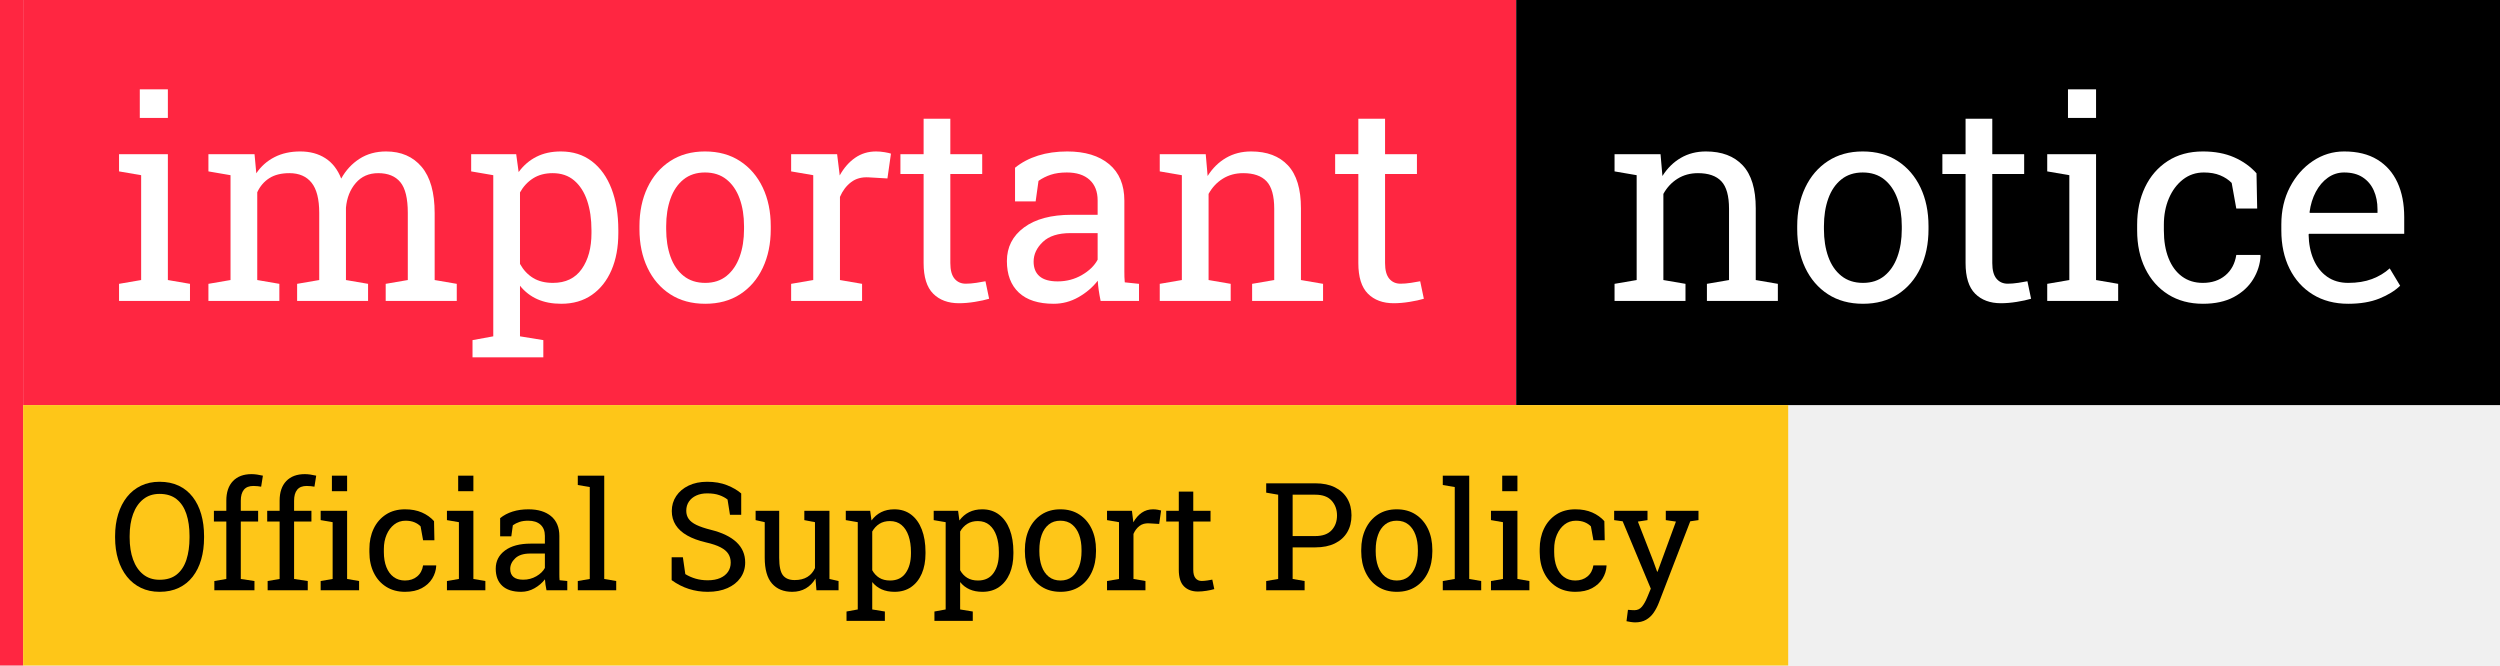
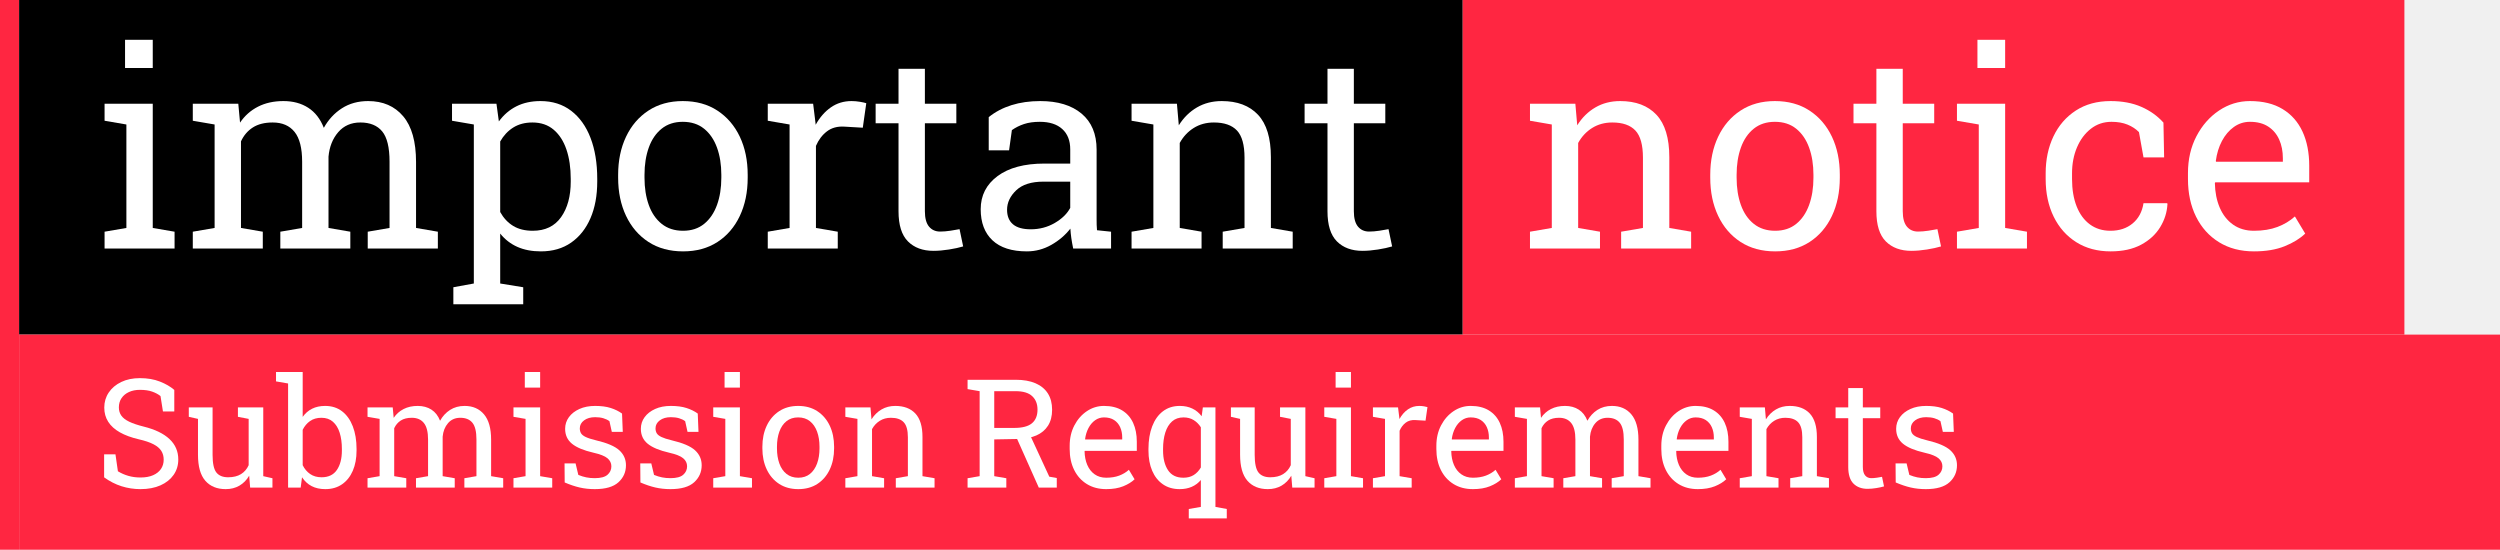
- <svg xmlns="http://www.w3.org/2000/svg" viewBox="0 0 432 115" width="432" height="115">
+ <svg xmlns="http://www.w3.org/2000/svg" viewBox="0 0 523 115" width="523" height="115">
  <rect x="0" y="0" width="4" height="115" fill="#FF2641" />
-   <rect x="4" y="0" width="258" height="70" fill="#FF2641" />
-   <rect x="262" y="0" width="170" height="70" fill="#000000" />
-   <rect x="4" y="70" width="305" height="45" fill="#FEC618" />
+   <rect x="4" y="0" width="302" height="70" fill="#000000" />
+   <rect x="306" y="0" width="197" height="70" fill="#FF2641" />
+   <rect x="4" y="70" width="519" height="45" fill="#FF2641" />
  <g fill="#FFFFFF">
-     <path d="M67 0V126L230 154V927L67 955V1082H427V154L590 126V0ZM220 1349V1560H427V1349Z" transform="translate(19.00, 52.00) scale(0.023438, -0.023438)" />
-     <path d="M74 0V126L237 154V927L74 955V1082H414L427 941Q479 1018 561.0 1060.0Q643 1102 751 1102Q859 1102 936.5 1052.0Q1014 1002 1053 902Q1104 994 1188.0 1048.0Q1272 1102 1384 1102Q1550 1102 1646.0 988.5Q1742 875 1742 647V154L1905 126V0H1381V126L1544 154V649Q1544 809 1489.0 875.5Q1434 942 1326 942Q1223 942 1160.5 869.5Q1098 797 1088 687V154L1251 126V0H728V126L891 154V649Q891 801 834.5 871.5Q778 942 671 942Q581 942 523.0 905.0Q465 868 434 801V154L597 126V0Z" transform="translate(34.28, 52.00) scale(0.023438, -0.023438)" />
-     <path d="M44 -416V-289L197 -261V927L34 955V1082H366L384 950Q438 1024 515.5 1063.0Q593 1102 695 1102Q829 1102 924.0 1029.5Q1019 957 1069.0 826.5Q1119 696 1119 521V500Q1119 344 1068.5 227.0Q1018 110 924.0 44.5Q830 -21 698 -21Q598 -21 522.5 12.5Q447 46 394 112V-261L566 -289V-416ZM637 133Q777 133 849.0 235.0Q921 337 921 500V521Q921 645 889.0 739.5Q857 834 793.5 888.0Q730 942 635 942Q551 942 491.0 904.0Q431 866 394 800V273Q431 206 490.5 169.5Q550 133 637 133Z" transform="translate(80.62, 52.00) scale(0.023438, -0.023438)" />
-     <path d="M563 -21Q413 -21 304.5 49.5Q196 120 137.0 244.5Q78 369 78 529V551Q78 711 137.0 835.5Q196 960 304.5 1031.0Q413 1102 561 1102Q711 1102 819.5 1031.0Q928 960 987.0 836.0Q1046 712 1046 551V529Q1046 368 987.0 243.5Q928 119 820.0 49.0Q712 -21 563 -21ZM563 133Q657 133 720.5 184.5Q784 236 816.5 325.5Q849 415 849 529V551Q849 665 816.5 754.5Q784 844 720.0 895.5Q656 947 561 947Q467 947 403.0 895.5Q339 844 307.0 754.5Q275 665 275 551V529Q275 415 307.0 325.5Q339 236 403.5 184.5Q468 133 563 133Z" transform="translate(108.67, 52.00) scale(0.023438, -0.023438)" />
-     <path d="M72 0V126L235 154V927L72 955V1082H411L428 944L430 925Q476 1008 543.5 1055.0Q611 1102 698 1102Q729 1102 761.5 1096.5Q794 1091 808 1086L782 903L645 911Q567 916 514.0 875.5Q461 835 432 767V154L595 126V0Z" transform="translate(135.02, 52.00) scale(0.023438, -0.023438)" />
-     <path d="M456 -17Q336 -17 265.5 53.5Q195 124 195 279V936H24V1082H195V1343H392V1082H627V936H392V279Q392 201 423.0 164.0Q454 127 506 127Q541 127 584.0 133.5Q627 140 651 145L678 16Q635 3 572.5 -7.0Q510 -17 456 -17Z" transform="translate(155.03, 52.00) scale(0.023438, -0.023438)" />
-     <path d="M424 -21Q255 -21 167.0 61.5Q79 144 79 294Q79 448 205.0 541.5Q331 635 555 635H748V741Q748 839 688.5 893.0Q629 947 521 947Q453 947 403.0 930.5Q353 914 312 885L291 734H139V982Q212 1041 309.0 1071.5Q406 1102 524 1102Q721 1102 833.0 1008.0Q945 914 945 739V218Q945 197 945.5 177.0Q946 157 948 137L1053 126V0H770Q761 44 756.0 79.0Q751 114 749 149Q692 76 606.5 27.5Q521 -21 424 -21ZM453 144Q551 144 632.0 191.0Q713 238 748 304V500H548Q412 500 344.0 435.0Q276 370 276 290Q276 219 320.0 181.5Q364 144 453 144Z" transform="translate(172.14, 52.00) scale(0.023438, -0.023438)" />
-     <path d="M74 0V126L237 154V927L74 955V1082H413L427 921Q481 1007 562.5 1054.5Q644 1102 748 1102Q923 1102 1019.0 999.5Q1115 897 1115 683V154L1278 126V0H755V126L918 154V679Q918 822 861.5 882.0Q805 942 689 942Q604 942 538.5 901.0Q473 860 434 789V154L597 126V0Z" transform="translate(198.67, 52.00) scale(0.023438, -0.023438)" />
-     <path d="M456 -17Q336 -17 265.5 53.5Q195 124 195 279V936H24V1082H195V1343H392V1082H627V936H392V279Q392 201 423.0 164.0Q454 127 506 127Q541 127 584.0 133.5Q627 140 651 145L678 16Q635 3 572.5 -7.0Q510 -17 456 -17Z" transform="translate(230.15, 52.00) scale(0.023438, -0.023438)" />
+     <path d="M67 0V126L230 154V927L67 955V1082H427V154L590 126V0ZM220 1349V1560H427V1349Z" transform="translate(20.00, 52.00) scale(0.028, -0.028)" />
+     <path d="M74 0V126L237 154V927L74 955V1082H414L427 941Q479 1018 561.0 1060.0Q643 1102 751 1102Q859 1102 936.5 1052.0Q1014 1002 1053 902Q1104 994 1188.0 1048.0Q1272 1102 1384 1102Q1550 1102 1646.0 988.5Q1742 875 1742 647V154L1905 126V0H1381V126L1544 154V649Q1544 809 1489.0 875.5Q1434 942 1326 942Q1223 942 1160.5 869.5Q1098 797 1088 687V154L1251 126V0H728V126L891 154V649Q891 801 834.5 871.5Q778 942 671 942Q581 942 523.0 905.0Q465 868 434 801V154L597 126V0Z" transform="translate(38.26, 52.00) scale(0.028, -0.028)" />
+     <path d="M44 -416V-289L197 -261V927L34 955V1082H366L384 950Q438 1024 515.5 1063.0Q593 1102 695 1102Q829 1102 924.0 1029.5Q1019 957 1069.0 826.5Q1119 696 1119 521V500Q1119 344 1068.5 227.0Q1018 110 924.0 44.5Q830 -21 698 -21Q598 -21 522.5 12.5Q447 46 394 112V-261L566 -289V-416ZM637 133Q777 133 849.0 235.0Q921 337 921 500V521Q921 645 889.0 739.5Q857 834 793.5 888.0Q730 942 635 942Q551 942 491.0 904.0Q431 866 394 800V273Q431 206 490.5 169.5Q550 133 637 133Z" transform="translate(93.61, 52.00) scale(0.028, -0.028)" />
+     <path d="M563 -21Q413 -21 304.5 49.5Q196 120 137.0 244.5Q78 369 78 529V551Q78 711 137.0 835.5Q196 960 304.5 1031.0Q413 1102 561 1102Q711 1102 819.5 1031.0Q928 960 987.0 836.0Q1046 712 1046 551V529Q1046 368 987.0 243.5Q928 119 820.0 49.0Q712 -21 563 -21ZM563 133Q657 133 720.5 184.5Q784 236 816.5 325.5Q849 415 849 529V551Q849 665 816.5 754.5Q784 844 720.0 895.5Q656 947 561 947Q467 947 403.0 895.5Q339 844 307.0 754.5Q275 665 275 551V529Q275 415 307.0 325.5Q339 236 403.5 184.5Q468 133 563 133Z" transform="translate(127.13, 52.00) scale(0.028, -0.028)" />
+     <path d="M72 0V126L235 154V927L72 955V1082H411L428 944L430 925Q476 1008 543.5 1055.0Q611 1102 698 1102Q729 1102 761.5 1096.5Q794 1091 808 1086L782 903L645 911Q567 916 514.0 875.5Q461 835 432 767V154L595 126V0Z" transform="translate(158.60, 52.00) scale(0.028, -0.028)" />
+     <path d="M456 -17Q336 -17 265.5 53.5Q195 124 195 279V936H24V1082H195V1343H392V1082H627V936H392V279Q392 201 423.0 164.0Q454 127 506 127Q541 127 584.0 133.5Q627 140 651 145L678 16Q635 3 572.5 -7.0Q510 -17 456 -17Z" transform="translate(182.51, 52.00) scale(0.028, -0.028)" />
+     <path d="M424 -21Q255 -21 167.0 61.5Q79 144 79 294Q79 448 205.0 541.5Q331 635 555 635H748V741Q748 839 688.5 893.0Q629 947 521 947Q453 947 403.0 930.5Q353 914 312 885L291 734H139V982Q212 1041 309.0 1071.5Q406 1102 524 1102Q721 1102 833.0 1008.0Q945 914 945 739V218Q945 197 945.5 177.0Q946 157 948 137L1053 126V0H770Q761 44 756.0 79.0Q751 114 749 149Q692 76 606.5 27.5Q521 -21 424 -21ZM453 144Q551 144 632.0 191.0Q713 238 748 304V500H548Q412 500 344.0 435.0Q276 370 276 290Q276 219 320.0 181.5Q364 144 453 144Z" transform="translate(202.95, 52.00) scale(0.028, -0.028)" />
+     <path d="M74 0V126L237 154V927L74 955V1082H413L427 921Q481 1007 562.5 1054.5Q644 1102 748 1102Q923 1102 1019.0 999.5Q1115 897 1115 683V154L1278 126V0H755V126L918 154V679Q918 822 861.5 882.0Q805 942 689 942Q604 942 538.5 901.0Q473 860 434 789V154L597 126V0Z" transform="translate(234.65, 52.00) scale(0.028, -0.028)" />
+     <path d="M456 -17Q336 -17 265.5 53.5Q195 124 195 279V936H24V1082H195V1343H392V1082H627V936H392V279Q392 201 423.0 164.0Q454 127 506 127Q541 127 584.0 133.5Q627 140 651 145L678 16Q635 3 572.5 -7.0Q510 -17 456 -17Z" transform="translate(272.25, 52.00) scale(0.028, -0.028)" />
  </g>
  <g fill="#FFFFFF">
-     <path d="M74 0V126L237 154V927L74 955V1082H413L427 921Q481 1007 562.5 1054.5Q644 1102 748 1102Q923 1102 1019.0 999.5Q1115 897 1115 683V154L1278 126V0H755V126L918 154V679Q918 822 861.5 882.0Q805 942 689 942Q604 942 538.5 901.0Q473 860 434 789V154L597 126V0Z" transform="translate(277.26, 52.00) scale(0.023438, -0.023438)" />
-     <path d="M563 -21Q413 -21 304.5 49.5Q196 120 137.0 244.5Q78 369 78 529V551Q78 711 137.0 835.5Q196 960 304.5 1031.0Q413 1102 561 1102Q711 1102 819.5 1031.0Q928 960 987.0 836.0Q1046 712 1046 551V529Q1046 368 987.0 243.5Q928 119 820.0 49.0Q712 -21 563 -21ZM563 133Q657 133 720.5 184.5Q784 236 816.5 325.5Q849 415 849 529V551Q849 665 816.5 754.5Q784 844 720.0 895.5Q656 947 561 947Q467 947 403.0 895.5Q339 844 307.0 754.5Q275 665 275 551V529Q275 415 307.0 325.5Q339 236 403.5 184.5Q468 133 563 133Z" transform="translate(308.73, 52.00) scale(0.023438, -0.023438)" />
-     <path d="M456 -17Q336 -17 265.5 53.5Q195 124 195 279V936H24V1082H195V1343H392V1082H627V936H392V279Q392 201 423.0 164.0Q454 127 506 127Q541 127 584.0 133.5Q627 140 651 145L678 16Q635 3 572.5 -7.0Q510 -17 456 -17Z" transform="translate(335.08, 52.00) scale(0.023438, -0.023438)" />
-     <path d="M67 0V126L230 154V927L67 955V1082H427V154L590 126V0ZM220 1349V1560H427V1349Z" transform="translate(352.19, 52.00) scale(0.023438, -0.023438)" />
-     <path d="M563 -21Q416 -21 307.0 47.5Q198 116 138.0 238.0Q78 360 78 520V562Q78 716 136.0 838.0Q194 960 303.0 1031.0Q412 1102 563 1102Q694 1102 792.5 1059.0Q891 1016 958 941L963 681H809L775 870Q741 905 690.0 926.0Q639 947 570 947Q482 947 415.5 895.0Q349 843 312.0 756.0Q275 669 275 562V520Q275 402 309.5 315.0Q344 228 408.5 180.5Q473 133 562 133Q662 133 728.0 188.0Q794 243 809 339H986L988 333Q983 240 933.0 159.0Q883 78 790.5 28.5Q698 -21 563 -21Z" transform="translate(367.47, 52.00) scale(0.023438, -0.023438)" />
-     <path d="M567 -21Q417 -21 306.0 47.5Q195 116 134.5 238.0Q74 360 74 520V564Q74 718 137.5 839.5Q201 961 306.5 1031.5Q412 1102 537 1102Q683 1102 781.5 1042.0Q880 982 930.0 873.5Q980 765 980 618V495H278L275 490Q277 386 311.5 305.5Q346 225 411.0 179.0Q476 133 567 133Q667 133 742.5 161.5Q818 190 873 240L950 112Q892 56 796.5 17.5Q701 -21 567 -21ZM284 649H783V675Q783 753 755.5 814.5Q728 876 673.5 911.5Q619 947 537 947Q471 947 417.0 908.5Q363 870 328.0 804.0Q293 738 282 654Z" transform="translate(392.48, 52.00) scale(0.023438, -0.023438)" />
+     <path d="M74 0V126L237 154V927L74 955V1082H413L427 921Q481 1007 562.5 1054.5Q644 1102 748 1102Q923 1102 1019.0 999.5Q1115 897 1115 683V154L1278 126V0H755V126L918 154V679Q918 822 861.5 882.0Q805 942 689 942Q604 942 538.5 901.0Q473 860 434 789V154L597 126V0Z" transform="translate(318.00, 52.00) scale(0.028, -0.028)" />
+     <path d="M563 -21Q413 -21 304.5 49.5Q196 120 137.0 244.5Q78 369 78 529V551Q78 711 137.0 835.5Q196 960 304.5 1031.0Q413 1102 561 1102Q711 1102 819.5 1031.0Q928 960 987.0 836.0Q1046 712 1046 551V529Q1046 368 987.0 243.5Q928 119 820.0 49.0Q712 -21 563 -21ZM563 133Q657 133 720.5 184.5Q784 236 816.5 325.5Q849 415 849 529V551Q849 665 816.5 754.5Q784 844 720.0 895.5Q656 947 561 947Q467 947 403.0 895.5Q339 844 307.0 754.5Q275 665 275 551V529Q275 415 307.0 325.5Q339 236 403.5 184.5Q468 133 563 133Z" transform="translate(355.60, 52.00) scale(0.028, -0.028)" />
+     <path d="M456 -17Q336 -17 265.5 53.5Q195 124 195 279V936H24V1082H195V1343H392V1082H627V936H392V279Q392 201 423.0 164.0Q454 127 506 127Q541 127 584.0 133.5Q627 140 651 145L678 16Q635 3 572.5 -7.0Q510 -17 456 -17Z" transform="translate(387.08, 52.00) scale(0.028, -0.028)" />
+     <path d="M67 0V126L230 154V927L67 955V1082H427V154L590 126V0ZM220 1349V1560H427V1349Z" transform="translate(407.52, 52.00) scale(0.028, -0.028)" />
+     <path d="M563 -21Q416 -21 307.0 47.5Q198 116 138.0 238.0Q78 360 78 520V562Q78 716 136.0 838.0Q194 960 303.0 1031.0Q412 1102 563 1102Q694 1102 792.5 1059.0Q891 1016 958 941L963 681H809L775 870Q741 905 690.0 926.0Q639 947 570 947Q482 947 415.5 895.0Q349 843 312.0 756.0Q275 669 275 562V520Q275 402 309.5 315.0Q344 228 408.5 180.5Q473 133 562 133Q662 133 728.0 188.0Q794 243 809 339H986L988 333Q983 240 933.0 159.0Q883 78 790.5 28.5Q698 -21 563 -21Z" transform="translate(425.77, 52.00) scale(0.028, -0.028)" />
+     <path d="M567 -21Q417 -21 306.0 47.5Q195 116 134.5 238.0Q74 360 74 520V564Q74 718 137.5 839.5Q201 961 306.5 1031.5Q412 1102 537 1102Q683 1102 781.5 1042.0Q880 982 930.0 873.5Q980 765 980 618V495H278L275 490Q277 386 311.5 305.5Q346 225 411.0 179.0Q476 133 567 133Q667 133 742.5 161.5Q818 190 873 240L950 112Q892 56 796.5 17.5Q701 -21 567 -21ZM284 649H783V675Q783 753 755.5 814.5Q728 876 673.5 911.5Q619 947 537 947Q471 947 417.0 908.5Q363 870 328.0 804.0Q293 738 282 654Z" transform="translate(455.65, 52.00) scale(0.028, -0.028)" />
  </g>
-   <g fill="#000000">
-     <path d="M675 -21Q534 -21 422.0 33.0Q310 87 231.5 185.5Q153 284 111.5 419.0Q70 554 70 717V738Q70 900 111.5 1035.5Q153 1171 231.5 1270.0Q310 1369 422.0 1423.0Q534 1477 675 1477Q824 1477 937.0 1423.0Q1050 1369 1126.5 1270.0Q1203 1171 1242.0 1035.5Q1281 900 1281 738V717Q1281 554 1242.0 419.0Q1203 284 1126.5 185.5Q1050 87 937.0 33.0Q824 -21 675 -21ZM675 143Q820 143 909.5 215.0Q999 287 1041.0 416.5Q1083 546 1083 717V740Q1083 910 1040.5 1038.5Q998 1167 908.0 1239.5Q818 1312 675 1312Q544 1312 453.0 1239.0Q362 1166 315.0 1037.5Q268 909 268 740V717Q268 547 315.0 417.5Q362 288 453.0 215.5Q544 143 675 143Z" transform="translate(19.00, 102.00) scale(0.012695, -0.012695)" />
-     <path d="M70 0V126L233 154V936H64V1082H233V1219Q233 1392 323.5 1486.5Q414 1581 576 1581Q610 1581 649.5 1575.5Q689 1570 731 1560L707 1410Q689 1414 658.5 1417.0Q628 1420 601 1420Q514 1420 472.0 1368.5Q430 1317 430 1219V1082H666V936H430V154L616 126V0Z" transform="translate(36.15, 102.00) scale(0.012695, -0.012695)" />
-     <path d="M70 0V126L233 154V936H64V1082H233V1219Q233 1392 323.5 1486.5Q414 1581 576 1581Q610 1581 649.5 1575.5Q689 1570 731 1560L707 1410Q689 1414 658.5 1417.0Q628 1420 601 1420Q514 1420 472.0 1368.5Q430 1317 430 1219V1082H666V936H430V154L616 126V0Z" transform="translate(45.36, 102.00) scale(0.012695, -0.012695)" />
-     <path d="M67 0V126L230 154V927L67 955V1082H427V154L590 126V0ZM220 1349V1560H427V1349Z" transform="translate(54.56, 102.00) scale(0.012695, -0.012695)" />
-     <path d="M563 -21Q416 -21 307.0 47.5Q198 116 138.0 238.0Q78 360 78 520V562Q78 716 136.0 838.0Q194 960 303.0 1031.0Q412 1102 563 1102Q694 1102 792.5 1059.0Q891 1016 958 941L963 681H809L775 870Q741 905 690.0 926.0Q639 947 570 947Q482 947 415.5 895.0Q349 843 312.0 756.0Q275 669 275 562V520Q275 402 309.5 315.0Q344 228 408.5 180.5Q473 133 562 133Q662 133 728.0 188.0Q794 243 809 339H986L988 333Q983 240 933.0 159.0Q883 78 790.5 28.5Q698 -21 563 -21Z" transform="translate(62.84, 102.00) scale(0.012695, -0.012695)" />
-     <path d="M67 0V126L230 154V927L67 955V1082H427V154L590 126V0ZM220 1349V1560H427V1349Z" transform="translate(76.38, 102.00) scale(0.012695, -0.012695)" />
-     <path d="M424 -21Q255 -21 167.0 61.5Q79 144 79 294Q79 448 205.0 541.5Q331 635 555 635H748V741Q748 839 688.5 893.0Q629 947 521 947Q453 947 403.0 930.5Q353 914 312 885L291 734H139V982Q212 1041 309.0 1071.5Q406 1102 524 1102Q721 1102 833.0 1008.0Q945 914 945 739V218Q945 197 945.5 177.0Q946 157 948 137L1053 126V0H770Q761 44 756.0 79.0Q751 114 749 149Q692 76 606.5 27.5Q521 -21 424 -21ZM453 144Q551 144 632.0 191.0Q713 238 748 304V500H548Q412 500 344.0 435.0Q276 370 276 290Q276 219 320.0 181.5Q364 144 453 144Z" transform="translate(84.66, 102.00) scale(0.012695, -0.012695)" />
-     <path d="M64 0V126L227 154V1405L64 1433V1560H424V154L587 126V0Z" transform="translate(99.03, 102.00) scale(0.012695, -0.012695)" />
-     <path d="M606 -21Q473 -21 350.0 18.0Q227 57 115 138V449H268L301 220Q366 180 442.0 158.0Q518 136 606 136Q706 136 775.5 166.5Q845 197 882.0 251.0Q919 305 919 377Q919 444 887.0 495.0Q855 546 781.5 584.5Q708 623 581 652Q431 687 327.5 745.5Q224 804 170.5 887.5Q117 971 117 1079Q117 1193 177.5 1283.0Q238 1373 346.0 1425.0Q454 1477 598 1477Q751 1477 868.5 1430.5Q986 1384 1062 1318V1027H909L876 1235Q831 1271 764.0 1295.0Q697 1319 598 1319Q514 1319 450.0 1289.5Q386 1260 350.0 1207.0Q314 1154 314 1082Q314 1019 346.5 972.0Q379 925 452.5 889.5Q526 854 649 823Q879 766 997.5 654.5Q1116 543 1116 379Q1116 262 1053.0 171.5Q990 81 875.5 30.0Q761 -21 606 -21Z" transform="translate(114.60, 102.00) scale(0.012695, -0.012695)" />
-     <path d="M550 -21Q374 -21 275.0 92.0Q176 205 176 444V927L52 955V1082H176H373V442Q373 269 424.0 204.0Q475 139 583 139Q688 139 756.5 181.5Q825 224 860 302V927L715 955V1082H860H1057V154L1181 126V0H880L867 160Q816 73 735.5 26.0Q655 -21 550 -21Z" transform="translate(129.91, 102.00) scale(0.012695, -0.012695)" />
-     <path d="M44 -416V-289L197 -261V927L34 955V1082H366L384 950Q438 1024 515.5 1063.0Q593 1102 695 1102Q829 1102 924.0 1029.5Q1019 957 1069.0 826.5Q1119 696 1119 521V500Q1119 344 1068.5 227.0Q1018 110 924.0 44.5Q830 -21 698 -21Q598 -21 522.5 12.5Q447 46 394 112V-261L566 -289V-416ZM637 133Q777 133 849.0 235.0Q921 337 921 500V521Q921 645 889.0 739.5Q857 834 793.5 888.0Q730 942 635 942Q551 942 491.0 904.0Q431 866 394 800V273Q431 206 490.5 169.5Q550 133 637 133Z" transform="translate(145.72, 102.00) scale(0.012695, -0.012695)" />
-     <path d="M44 -416V-289L197 -261V927L34 955V1082H366L384 950Q438 1024 515.5 1063.0Q593 1102 695 1102Q829 1102 924.0 1029.5Q1019 957 1069.0 826.5Q1119 696 1119 521V500Q1119 344 1068.5 227.0Q1018 110 924.0 44.5Q830 -21 698 -21Q598 -21 522.5 12.5Q447 46 394 112V-261L566 -289V-416ZM637 133Q777 133 849.0 235.0Q921 337 921 500V521Q921 645 889.0 739.5Q857 834 793.5 888.0Q730 942 635 942Q551 942 491.0 904.0Q431 866 394 800V273Q431 206 490.5 169.5Q550 133 637 133Z" transform="translate(160.91, 102.00) scale(0.012695, -0.012695)" />
-     <path d="M563 -21Q413 -21 304.5 49.5Q196 120 137.0 244.5Q78 369 78 529V551Q78 711 137.0 835.5Q196 960 304.5 1031.0Q413 1102 561 1102Q711 1102 819.5 1031.0Q928 960 987.0 836.0Q1046 712 1046 551V529Q1046 368 987.0 243.5Q928 119 820.0 49.0Q712 -21 563 -21ZM563 133Q657 133 720.5 184.5Q784 236 816.5 325.5Q849 415 849 529V551Q849 665 816.5 754.5Q784 844 720.0 895.5Q656 947 561 947Q467 947 403.0 895.5Q339 844 307.0 754.5Q275 665 275 551V529Q275 415 307.0 325.5Q339 236 403.5 184.5Q468 133 563 133Z" transform="translate(176.11, 102.00) scale(0.012695, -0.012695)" />
-     <path d="M72 0V126L235 154V927L72 955V1082H411L428 944L430 925Q476 1008 543.5 1055.0Q611 1102 698 1102Q729 1102 761.5 1096.5Q794 1091 808 1086L782 903L645 911Q567 916 514.0 875.5Q461 835 432 767V154L595 126V0Z" transform="translate(190.38, 102.00) scale(0.012695, -0.012695)" />
-     <path d="M456 -17Q336 -17 265.5 53.5Q195 124 195 279V936H24V1082H195V1343H392V1082H627V936H392V279Q392 201 423.0 164.0Q454 127 506 127Q541 127 584.0 133.5Q627 140 651 145L678 16Q635 3 572.5 -7.0Q510 -17 456 -17Z" transform="translate(201.22, 102.00) scale(0.012695, -0.012695)" />
-     <path d="M81 0V126L244 154V1301L81 1329V1456H244H750Q906 1456 1016.0 1401.5Q1126 1347 1184.0 1249.0Q1242 1151 1242 1020Q1242 888 1184.0 790.0Q1126 692 1016.0 638.0Q906 584 750 584H441V154L604 126V0ZM441 738H750Q898 738 971.5 817.5Q1045 897 1045 1018Q1045 1139 971.5 1220.0Q898 1301 750 1301H441Z" transform="translate(217.77, 102.00) scale(0.012695, -0.012695)" />
-     <path d="M563 -21Q413 -21 304.5 49.5Q196 120 137.0 244.5Q78 369 78 529V551Q78 711 137.0 835.5Q196 960 304.5 1031.0Q413 1102 561 1102Q711 1102 819.5 1031.0Q928 960 987.0 836.0Q1046 712 1046 551V529Q1046 368 987.0 243.5Q928 119 820.0 49.0Q712 -21 563 -21ZM563 133Q657 133 720.5 184.5Q784 236 816.5 325.5Q849 415 849 529V551Q849 665 816.5 754.5Q784 844 720.0 895.5Q656 947 561 947Q467 947 403.0 895.5Q339 844 307.0 754.5Q275 665 275 551V529Q275 415 307.0 325.5Q339 236 403.5 184.5Q468 133 563 133Z" transform="translate(234.23, 102.00) scale(0.012695, -0.012695)" />
-     <path d="M64 0V126L227 154V1405L64 1433V1560H424V154L587 126V0Z" transform="translate(248.50, 102.00) scale(0.012695, -0.012695)" />
-     <path d="M67 0V126L230 154V927L67 955V1082H427V154L590 126V0ZM220 1349V1560H427V1349Z" transform="translate(256.79, 102.00) scale(0.012695, -0.012695)" />
-     <path d="M563 -21Q416 -21 307.0 47.5Q198 116 138.0 238.0Q78 360 78 520V562Q78 716 136.0 838.0Q194 960 303.0 1031.0Q412 1102 563 1102Q694 1102 792.5 1059.0Q891 1016 958 941L963 681H809L775 870Q741 905 690.0 926.0Q639 947 570 947Q482 947 415.5 895.0Q349 843 312.0 756.0Q275 669 275 562V520Q275 402 309.5 315.0Q344 228 408.5 180.5Q473 133 562 133Q662 133 728.0 188.0Q794 243 809 339H986L988 333Q983 240 933.0 159.0Q883 78 790.5 28.5Q698 -21 563 -21Z" transform="translate(265.07, 102.00) scale(0.012695, -0.012695)" />
-     <path d="M309 -437Q286 -437 249.0 -431.5Q212 -426 192 -421L212 -266Q229 -268 259.0 -269.5Q289 -271 300 -271Q363 -271 402.5 -223.0Q442 -175 476 -92L523 22L140 939L24 955V1082H478V955L347 935L558 394L609 253H615L865 935L727 955V1082H1172V955L1060 939L634 -166Q604 -244 561.5 -305.5Q519 -367 457.5 -402.0Q396 -437 309 -437Z" transform="translate(278.62, 102.00) scale(0.012695, -0.012695)" />
+   <g fill="#FFFFFF">
+     <path d="M606 -21Q473 -21 350.0 18.0Q227 57 115 138V449H268L301 220Q366 180 442.0 158.0Q518 136 606 136Q706 136 775.5 166.5Q845 197 882.0 251.0Q919 305 919 377Q919 444 887.0 495.0Q855 546 781.5 584.5Q708 623 581 652Q431 687 327.5 745.5Q224 804 170.5 887.5Q117 971 117 1079Q117 1193 177.5 1283.0Q238 1373 346.0 1425.0Q454 1477 598 1477Q751 1477 868.5 1430.5Q986 1384 1062 1318V1027H909L876 1235Q831 1271 764.0 1295.0Q697 1319 598 1319Q514 1319 450.0 1289.5Q386 1260 350.0 1207.0Q314 1154 314 1082Q314 1019 346.5 972.0Q379 925 452.5 889.5Q526 854 649 823Q879 766 997.5 654.5Q1116 543 1116 379Q1116 262 1053.0 171.5Q990 81 875.5 30.0Q761 -21 606 -21Z" transform="translate(20.00, 102.00) scale(0.0155, -0.0155)" />
+     <path d="M550 -21Q374 -21 275.0 92.0Q176 205 176 444V927L52 955V1082H176H373V442Q373 269 424.0 204.0Q475 139 583 139Q688 139 756.5 181.5Q825 224 860 302V927L715 955V1082H860H1057V154L1181 126V0H880L867 160Q816 73 735.5 26.0Q655 -21 550 -21Z" transform="translate(38.69, 102.00) scale(0.0155, -0.0155)" />
+     <path d="M649 -21Q543 -21 465.0 19.5Q387 60 335 139L317 0H147V1405L-16 1433V1560H344V954Q395 1026 470.5 1064.0Q546 1102 647 1102Q781 1102 875.5 1029.5Q970 957 1020.5 826.0Q1071 695 1071 521V500Q1071 344 1020.5 227.0Q970 110 875.5 44.5Q781 -21 649 -21ZM599 139Q738 139 805.5 238.0Q873 337 873 500V521Q873 646 843.0 740.5Q813 835 752.0 888.5Q691 942 597 942Q506 942 443.5 898.0Q381 854 344 780V302Q381 227 444.5 183.0Q508 139 599 139Z" transform="translate(57.99, 102.00) scale(0.0155, -0.0155)" />
+     <path d="M74 0V126L237 154V927L74 955V1082H414L427 941Q479 1018 561.0 1060.0Q643 1102 751 1102Q859 1102 936.5 1052.0Q1014 1002 1053 902Q1104 994 1188.0 1048.0Q1272 1102 1384 1102Q1550 1102 1646.0 988.5Q1742 875 1742 647V154L1905 126V0H1381V126L1544 154V649Q1544 809 1489.0 875.5Q1434 942 1326 942Q1223 942 1160.5 869.5Q1098 797 1088 687V154L1251 126V0H728V126L891 154V649Q891 801 834.5 871.5Q778 942 671 942Q581 942 523.0 905.0Q465 868 434 801V154L597 126V0Z" transform="translate(75.74, 102.00) scale(0.0155, -0.0155)" />
+     <path d="M67 0V126L230 154V927L67 955V1082H427V154L590 126V0ZM220 1349V1560H427V1349Z" transform="translate(106.38, 102.00) scale(0.0155, -0.0155)" />
+     <path d="M512 -21Q403 -21 308.0 1.0Q213 23 106 69L104 326H253L290 171Q346 148 398.5 137.5Q451 127 512 127Q632 127 684.0 173.0Q736 219 736 287Q736 351 683.5 395.5Q631 440 493 471Q297 516 204.5 591.5Q112 667 112 793Q112 881 163.0 950.5Q214 1020 305.0 1061.0Q396 1102 517 1102Q640 1102 727.5 1074.0Q815 1046 880 999L890 752H742L710 896Q675 922 627.0 936.0Q579 950 517 950Q425 950 367.5 907.0Q310 864 310 799Q310 761 326.5 733.0Q343 705 390.0 682.5Q437 660 528 638Q754 585 843.5 503.0Q933 421 933 301Q933 164 831.5 71.5Q730 -21 512 -21Z" transform="translate(116.49, 102.00) scale(0.0155, -0.0155)" />
+     <path d="M512 -21Q403 -21 308.0 1.0Q213 23 106 69L104 326H253L290 171Q346 148 398.5 137.5Q451 127 512 127Q632 127 684.0 173.0Q736 219 736 287Q736 351 683.5 395.5Q631 440 493 471Q297 516 204.5 591.5Q112 667 112 793Q112 881 163.0 950.5Q214 1020 305.0 1061.0Q396 1102 517 1102Q640 1102 727.5 1074.0Q815 1046 880 999L890 752H742L710 896Q675 922 627.0 936.0Q579 950 517 950Q425 950 367.5 907.0Q310 864 310 799Q310 761 326.5 733.0Q343 705 390.0 682.5Q437 660 528 638Q754 585 843.5 503.0Q933 421 933 301Q933 164 831.5 71.5Q730 -21 512 -21Z" transform="translate(132.33, 102.00) scale(0.0155, -0.0155)" />
+     <path d="M67 0V126L230 154V927L67 955V1082H427V154L590 126V0ZM220 1349V1560H427V1349Z" transform="translate(148.17, 102.00) scale(0.0155, -0.0155)" />
+     <path d="M563 -21Q413 -21 304.5 49.5Q196 120 137.0 244.5Q78 369 78 529V551Q78 711 137.0 835.5Q196 960 304.5 1031.0Q413 1102 561 1102Q711 1102 819.5 1031.0Q928 960 987.0 836.0Q1046 712 1046 551V529Q1046 368 987.0 243.5Q928 119 820.0 49.0Q712 -21 563 -21ZM563 133Q657 133 720.5 184.5Q784 236 816.5 325.5Q849 415 849 529V551Q849 665 816.5 754.5Q784 844 720.0 895.5Q656 947 561 947Q467 947 403.0 895.5Q339 844 307.0 754.5Q275 665 275 551V529Q275 415 307.0 325.5Q339 236 403.5 184.5Q468 133 563 133Z" transform="translate(158.28, 102.00) scale(0.0155, -0.0155)" />
+     <path d="M74 0V126L237 154V927L74 955V1082H413L427 921Q481 1007 562.5 1054.5Q644 1102 748 1102Q923 1102 1019.0 999.5Q1115 897 1115 683V154L1278 126V0H755V126L918 154V679Q918 822 861.5 882.0Q805 942 689 942Q604 942 538.5 901.0Q473 860 434 789V154L597 126V0Z" transform="translate(175.70, 102.00) scale(0.0155, -0.0155)" />
+     <path d="M81 0V126L244 154V1301L81 1329V1455H730Q889 1455 998.5 1407.5Q1108 1360 1165.0 1270.0Q1222 1180 1222 1050Q1222 922 1166.5 835.0Q1111 748 1009.0 703.5Q907 659 767 656L441 650V154L604 126V0ZM1042 0 718 727 915 729 1184 147 1285 129V0ZM441 805H710Q875 805 950.0 868.0Q1025 931 1025 1052Q1025 1167 953.0 1234.0Q881 1301 730 1301H441Z" transform="translate(201.16, 102.00) scale(0.0155, -0.0155)" />
+     <path d="M567 -21Q417 -21 306.0 47.5Q195 116 134.5 238.0Q74 360 74 520V564Q74 718 137.5 839.5Q201 961 306.5 1031.5Q412 1102 537 1102Q683 1102 781.5 1042.0Q880 982 930.0 873.5Q980 765 980 618V495H278L275 490Q277 386 311.5 305.5Q346 225 411.0 179.0Q476 133 567 133Q667 133 742.5 161.5Q818 190 873 240L950 112Q892 56 796.5 17.5Q701 -21 567 -21ZM284 649H783V675Q783 753 755.5 814.5Q728 876 673.5 911.5Q619 947 537 947Q471 947 417.0 908.5Q363 870 328.0 804.0Q293 738 282 654Z" transform="translate(222.63, 102.00) scale(0.0155, -0.0155)" />
+     <path d="M622 -416V-289L785 -261V102Q733 41 661.5 10.0Q590 -21 499 -21Q367 -21 272.5 44.5Q178 110 128.0 227.0Q78 344 78 500V521Q78 695 128.0 826.0Q178 957 273.0 1029.5Q368 1102 501 1102Q596 1102 670.0 1066.5Q744 1031 796 963L812 1082H982V-261L1135 -289V-416ZM549 133Q631 133 688.5 169.0Q746 205 785 271V814Q746 875 688.0 911.0Q630 947 551 947Q457 947 396.0 892.5Q335 838 305.0 742.0Q275 646 275 521V500Q275 336 342.0 234.5Q409 133 549 133Z" transform="translate(239.05, 102.00) scale(0.0155, -0.0155)" />
+     <path d="M550 -21Q374 -21 275.0 92.0Q176 205 176 444V927L52 955V1082H176H373V442Q373 269 424.0 204.0Q475 139 583 139Q688 139 756.5 181.5Q825 224 860 302V927L715 955V1082H860H1057V154L1181 126V0H880L867 160Q816 73 735.5 26.0Q655 -21 550 -21Z" transform="translate(256.70, 102.00) scale(0.0155, -0.0155)" />
+     <path d="M67 0V126L230 154V927L67 955V1082H427V154L590 126V0ZM220 1349V1560H427V1349Z" transform="translate(276.00, 102.00) scale(0.0155, -0.0155)" />
+     <path d="M72 0V126L235 154V927L72 955V1082H411L428 944L430 925Q476 1008 543.5 1055.0Q611 1102 698 1102Q729 1102 761.5 1096.5Q794 1091 808 1086L782 903L645 911Q567 916 514.0 875.5Q461 835 432 767V154L595 126V0Z" transform="translate(286.10, 102.00) scale(0.0155, -0.0155)" />
+     <path d="M567 -21Q417 -21 306.0 47.5Q195 116 134.5 238.0Q74 360 74 520V564Q74 718 137.5 839.5Q201 961 306.5 1031.5Q412 1102 537 1102Q683 1102 781.5 1042.0Q880 982 930.0 873.5Q980 765 980 618V495H278L275 490Q277 386 311.5 305.5Q346 225 411.0 179.0Q476 133 567 133Q667 133 742.5 161.5Q818 190 873 240L950 112Q892 56 796.5 17.5Q701 -21 567 -21ZM284 649H783V675Q783 753 755.5 814.5Q728 876 673.5 911.5Q619 947 537 947Q471 947 417.0 908.5Q363 870 328.0 804.0Q293 738 282 654Z" transform="translate(299.34, 102.00) scale(0.0155, -0.0155)" />
+     <path d="M74 0V126L237 154V927L74 955V1082H414L427 941Q479 1018 561.0 1060.0Q643 1102 751 1102Q859 1102 936.5 1052.0Q1014 1002 1053 902Q1104 994 1188.0 1048.0Q1272 1102 1384 1102Q1550 1102 1646.0 988.5Q1742 875 1742 647V154L1905 126V0H1381V126L1544 154V649Q1544 809 1489.0 875.5Q1434 942 1326 942Q1223 942 1160.5 869.5Q1098 797 1088 687V154L1251 126V0H728V126L891 154V649Q891 801 834.5 871.5Q778 942 671 942Q581 942 523.0 905.0Q465 868 434 801V154L597 126V0Z" transform="translate(315.76, 102.00) scale(0.0155, -0.0155)" />
+     <path d="M567 -21Q417 -21 306.0 47.5Q195 116 134.5 238.0Q74 360 74 520V564Q74 718 137.5 839.5Q201 961 306.5 1031.5Q412 1102 537 1102Q683 1102 781.5 1042.0Q880 982 930.0 873.5Q980 765 980 618V495H278L275 490Q277 386 311.5 305.5Q346 225 411.0 179.0Q476 133 567 133Q667 133 742.5 161.5Q818 190 873 240L950 112Q892 56 796.5 17.5Q701 -21 567 -21ZM284 649H783V675Q783 753 755.5 814.5Q728 876 673.5 911.5Q619 947 537 947Q471 947 417.0 908.5Q363 870 328.0 804.0Q293 738 282 654Z" transform="translate(346.40, 102.00) scale(0.0155, -0.0155)" />
+     <path d="M74 0V126L237 154V927L74 955V1082H413L427 921Q481 1007 562.5 1054.5Q644 1102 748 1102Q923 1102 1019.0 999.5Q1115 897 1115 683V154L1278 126V0H755V126L918 154V679Q918 822 861.5 882.0Q805 942 689 942Q604 942 538.5 901.0Q473 860 434 789V154L597 126V0Z" transform="translate(362.81, 102.00) scale(0.0155, -0.0155)" />
+     <path d="M456 -17Q336 -17 265.5 53.5Q195 124 195 279V936H24V1082H195V1343H392V1082H627V936H392V279Q392 201 423.0 164.0Q454 127 506 127Q541 127 584.0 133.5Q627 140 651 145L678 16Q635 3 572.5 -7.0Q510 -17 456 -17Z" transform="translate(383.63, 102.00) scale(0.0155, -0.0155)" />
+     <path d="M512 -21Q403 -21 308.0 1.0Q213 23 106 69L104 326H253L290 171Q346 148 398.5 137.5Q451 127 512 127Q632 127 684.0 173.0Q736 219 736 287Q736 351 683.5 395.5Q631 440 493 471Q297 516 204.5 591.5Q112 667 112 793Q112 881 163.0 950.5Q214 1020 305.0 1061.0Q396 1102 517 1102Q640 1102 727.5 1074.0Q815 1046 880 999L890 752H742L710 896Q675 922 627.0 936.0Q579 950 517 950Q425 950 367.5 907.0Q310 864 310 799Q310 761 326.5 733.0Q343 705 390.0 682.5Q437 660 528 638Q754 585 843.5 503.0Q933 421 933 301Q933 164 831.5 71.5Q730 -21 512 -21Z" transform="translate(394.94, 102.00) scale(0.0155, -0.0155)" />
  </g>
</svg>
